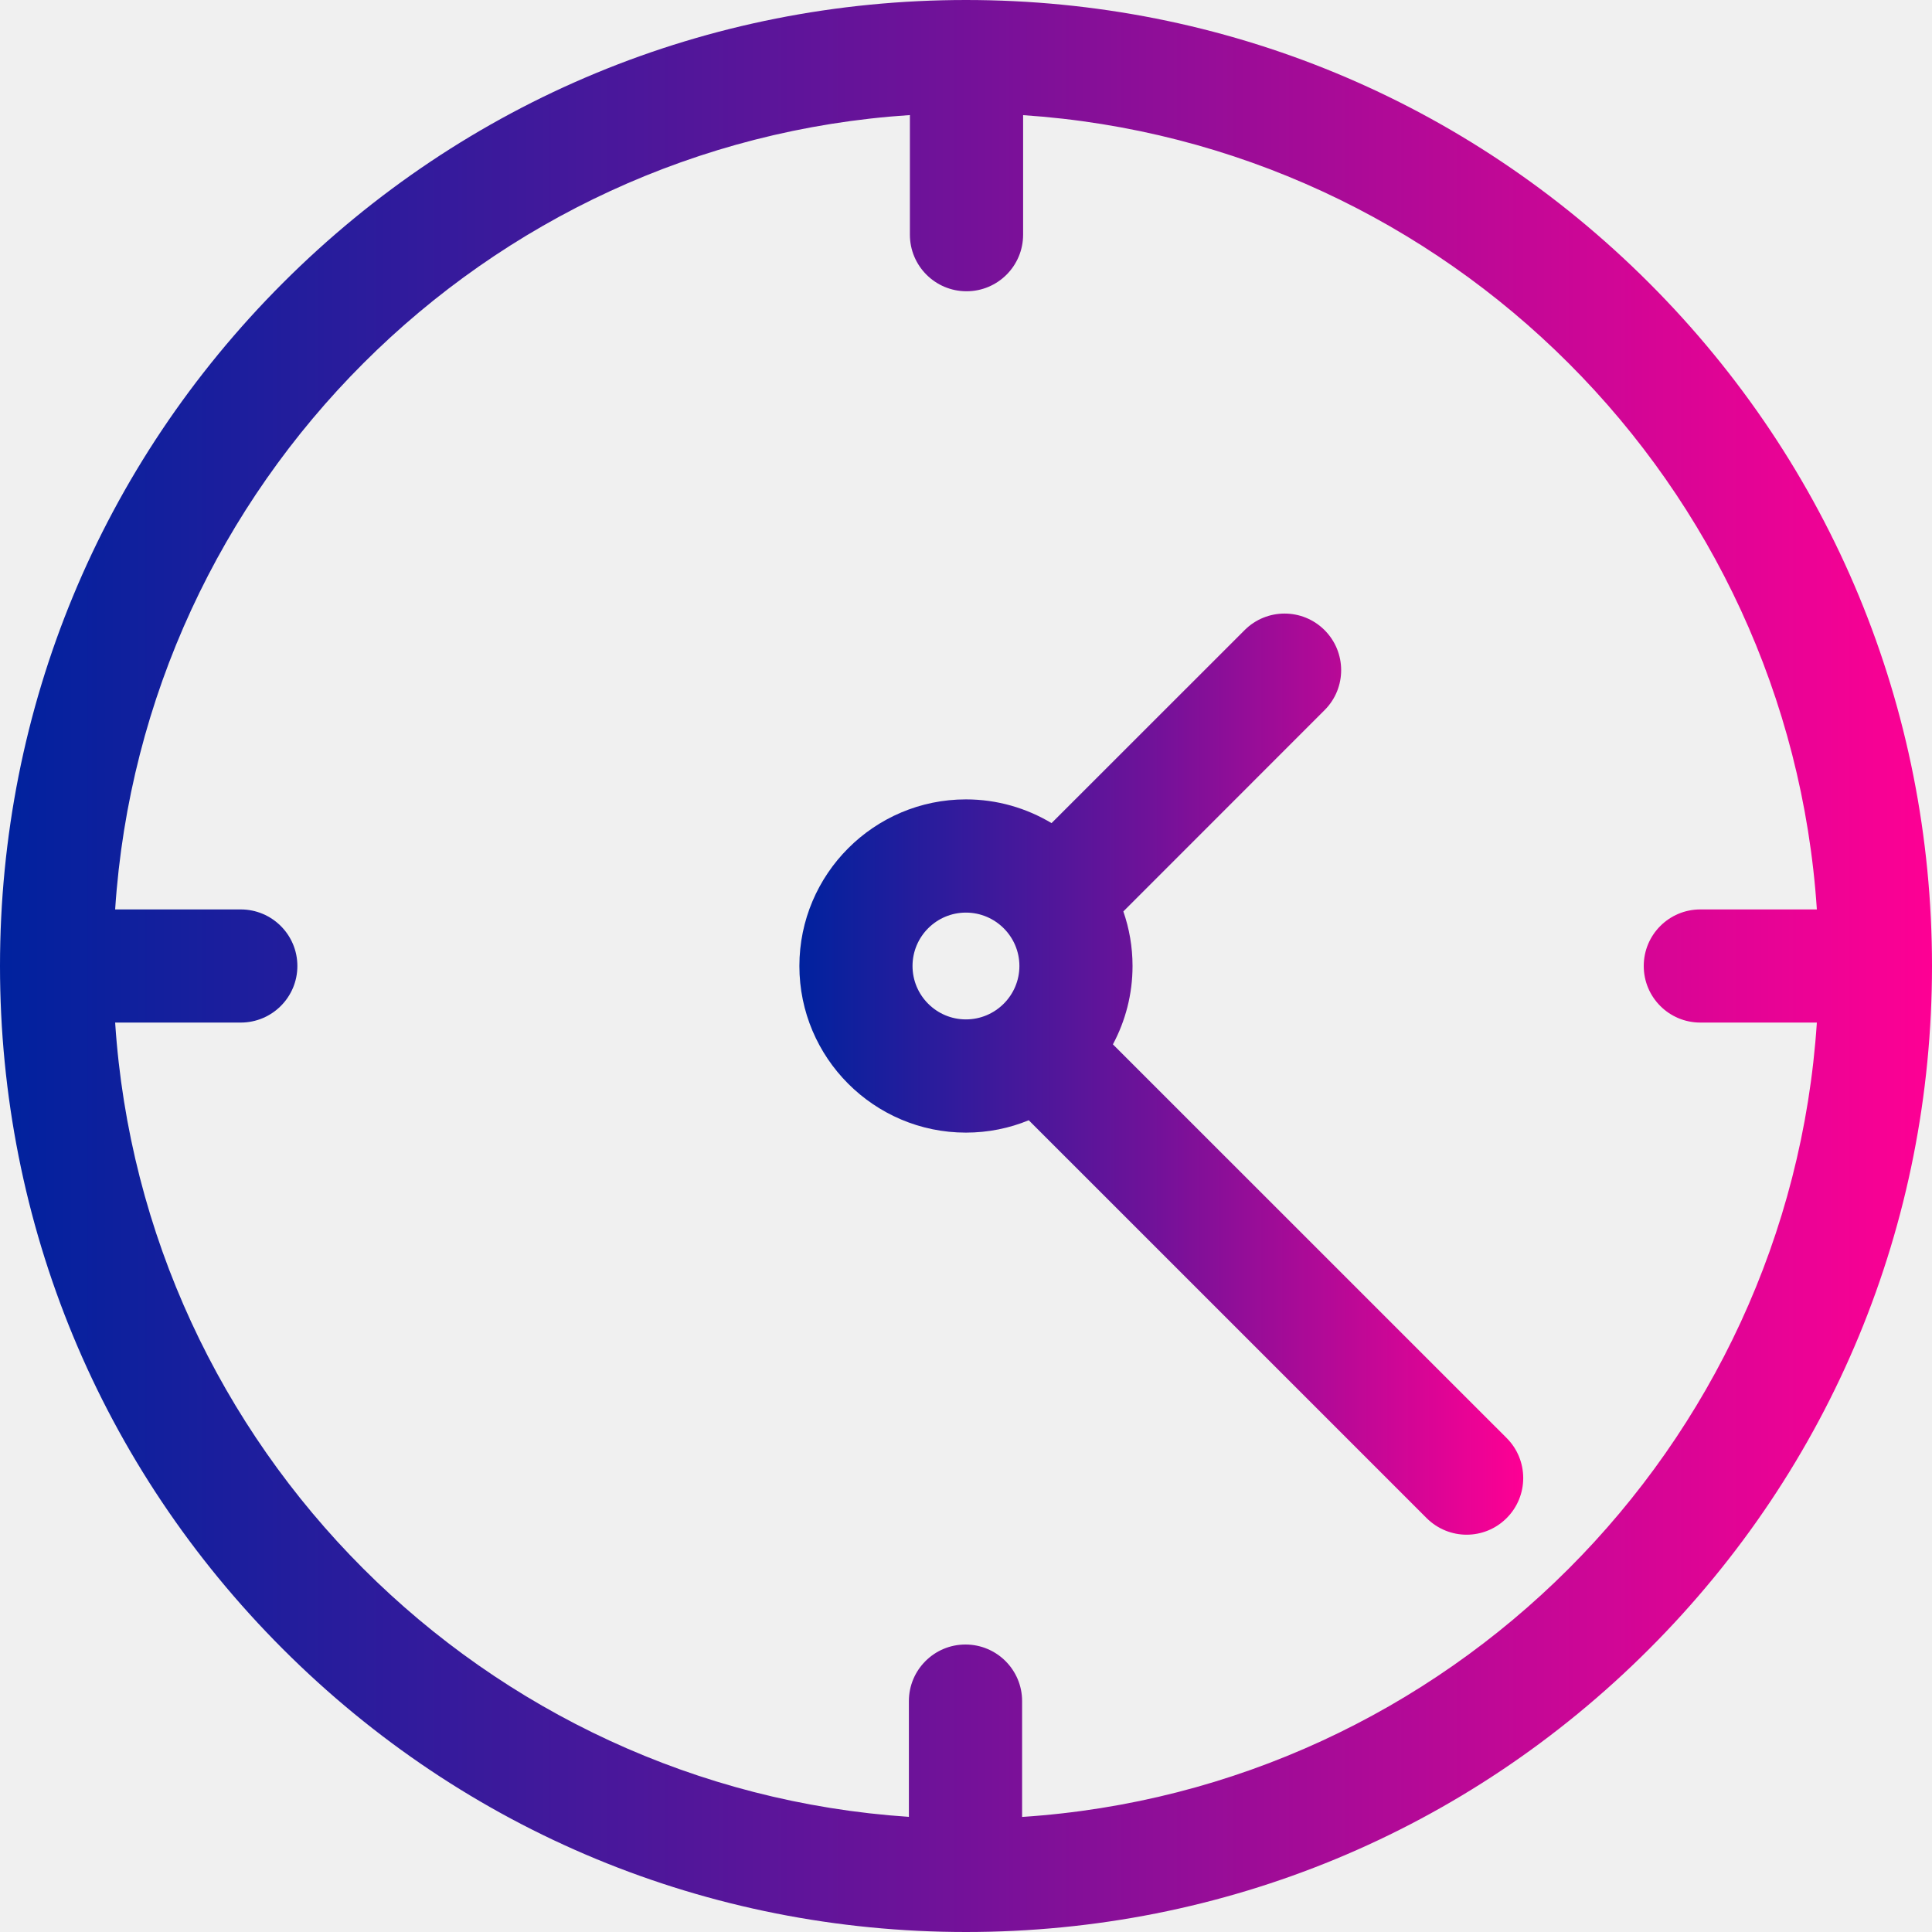
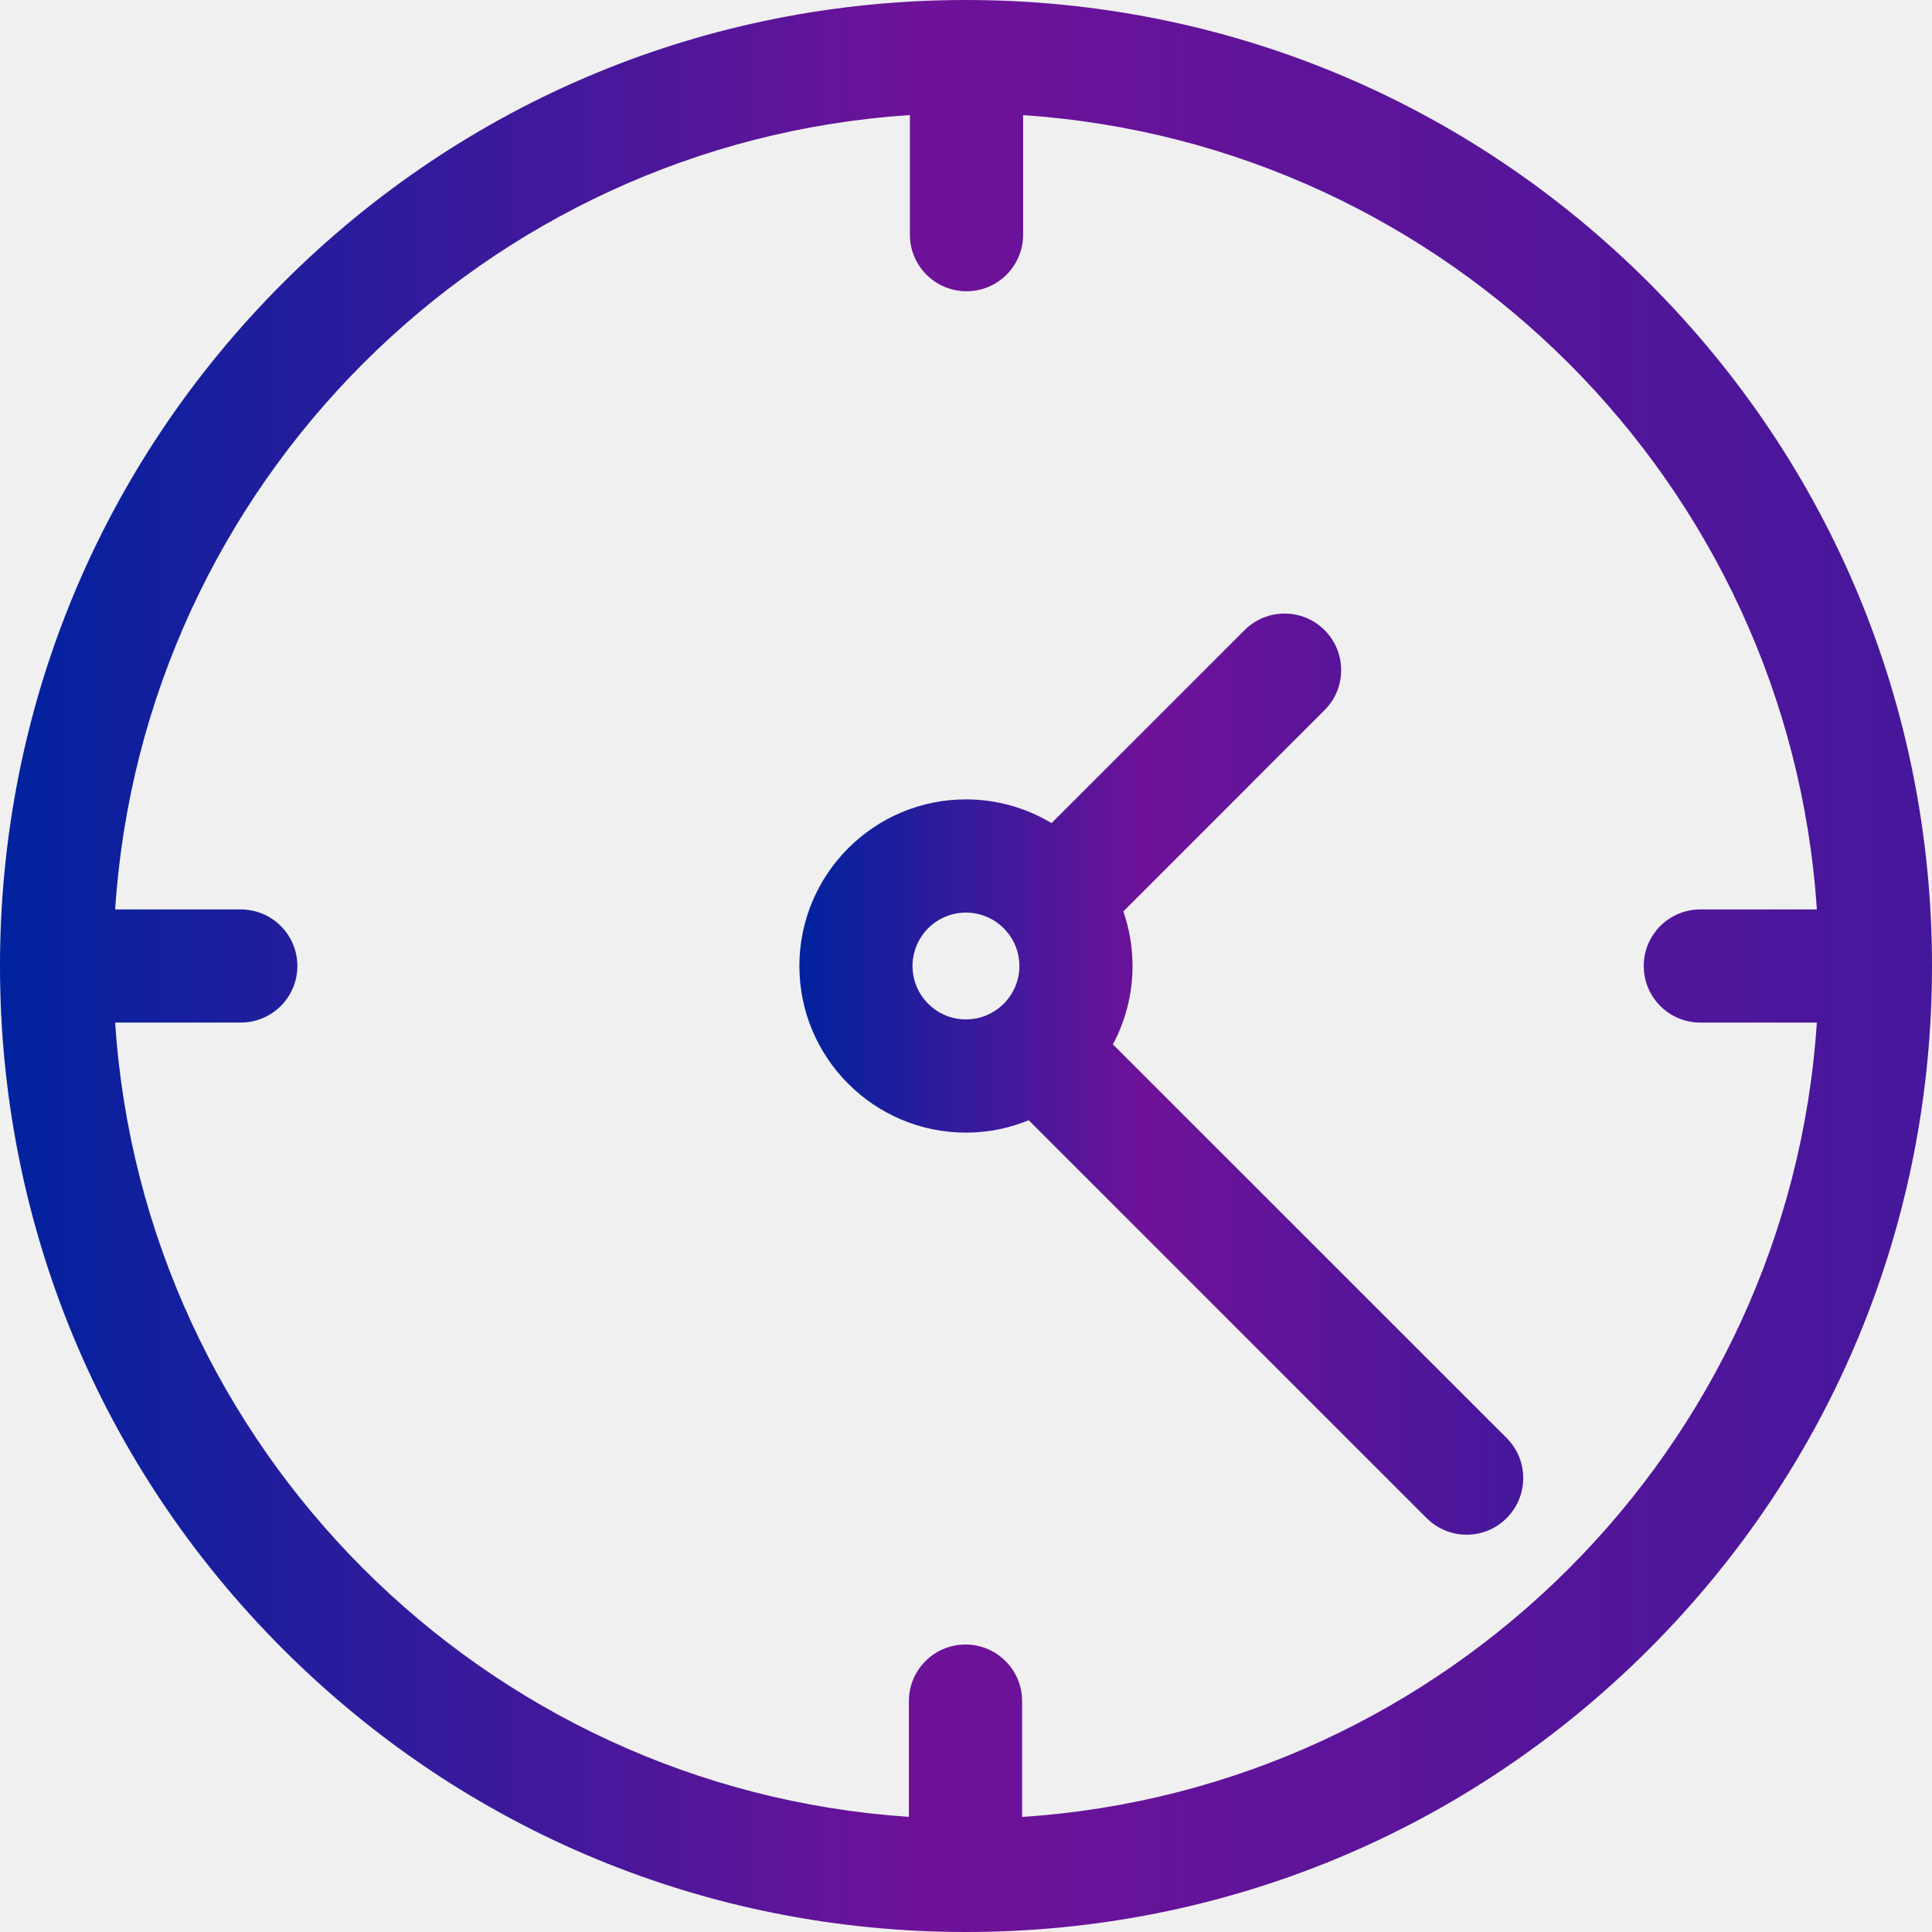
<svg xmlns="http://www.w3.org/2000/svg" width="25" height="25" viewBox="0 0 25 25" fill="none">
  <g clip-path="url(#clip0_1501_3784)">
    <path d="M21.339 3.661C18.978 1.3 15.839 0 12.5 0C9.161 0 6.022 1.3 3.661 3.661C1.3 6.022 0 9.161 0 12.5C0 15.839 1.3 18.978 3.661 21.339C6.022 23.7 9.161 25 12.5 25C15.839 25 18.978 23.7 21.339 21.339C23.7 18.978 25 15.839 25 12.5C25 9.161 23.7 6.022 21.339 3.661ZM13.226 23.511V22.012C13.226 21.608 12.898 21.28 12.493 21.28C12.089 21.28 11.761 21.608 11.761 22.012V23.51C6.262 23.144 1.852 18.733 1.49 13.232H3.115C3.519 13.232 3.848 12.905 3.848 12.5C3.848 12.095 3.519 11.768 3.115 11.768H1.49C1.852 6.263 6.269 1.849 11.774 1.489V3.037C11.774 3.441 12.102 3.769 12.507 3.769C12.911 3.769 13.239 3.441 13.239 3.037V1.49C18.738 1.856 23.148 6.267 23.51 11.768H22.002C21.598 11.768 21.27 12.095 21.27 12.5C21.27 12.905 21.598 13.232 22.002 13.232H23.51C23.148 18.737 18.731 23.151 13.226 23.511Z" fill="url(#paint0_linear_1501_3784)" />
    <path d="M14.401 13.514C14.563 13.211 14.655 12.866 14.655 12.5C14.655 12.253 14.613 12.015 14.536 11.794L17.14 9.189C17.426 8.904 17.426 8.44 17.14 8.154C16.854 7.868 16.391 7.868 16.105 8.154L13.607 10.651C13.283 10.457 12.904 10.344 12.499 10.344C11.311 10.344 10.344 11.311 10.344 12.5C10.344 13.689 11.311 14.656 12.499 14.656C12.787 14.656 13.062 14.599 13.312 14.496L18.46 19.644C18.604 19.787 18.791 19.859 18.978 19.859C19.166 19.859 19.353 19.787 19.496 19.644C19.782 19.358 19.782 18.894 19.496 18.608L14.401 13.514ZM11.808 12.5C11.808 12.119 12.118 11.809 12.499 11.809C12.88 11.809 13.191 12.119 13.191 12.5C13.191 12.881 12.88 13.191 12.499 13.191C12.118 13.191 11.808 12.881 11.808 12.5Z" fill="url(#paint1_linear_1501_3784)" />
  </g>
  <defs>
    <linearGradient id="paint0_linear_1501_3784" x1="5.10511e-08" y1="14.655" x2="25" y2="14.655" gradientUnits="userSpaceOnUse">
      <stop stop-color="#00229E" />
      <stop offset="0.479" stop-color="#6E1299" />
-       <stop offset="1" stop-color="#FE0094" />
+       <stop offset="1" stop-color="#45179B" />
    </linearGradient>
    <linearGradient id="paint1_linear_1501_3784" x1="10.344" y1="14.926" x2="19.711" y2="14.926" gradientUnits="userSpaceOnUse">
      <stop stop-color="#00229E" />
      <stop offset="0.479" stop-color="#6E1299" />
-       <stop offset="1" stop-color="#FE0094" />
+       <stop offset="1" stop-color="#45179B" />
    </linearGradient>
    <clipPath id="clip0_1501_3784">
      <rect width="25" height="25" fill="white" />
    </clipPath>
  </defs>
</svg>
